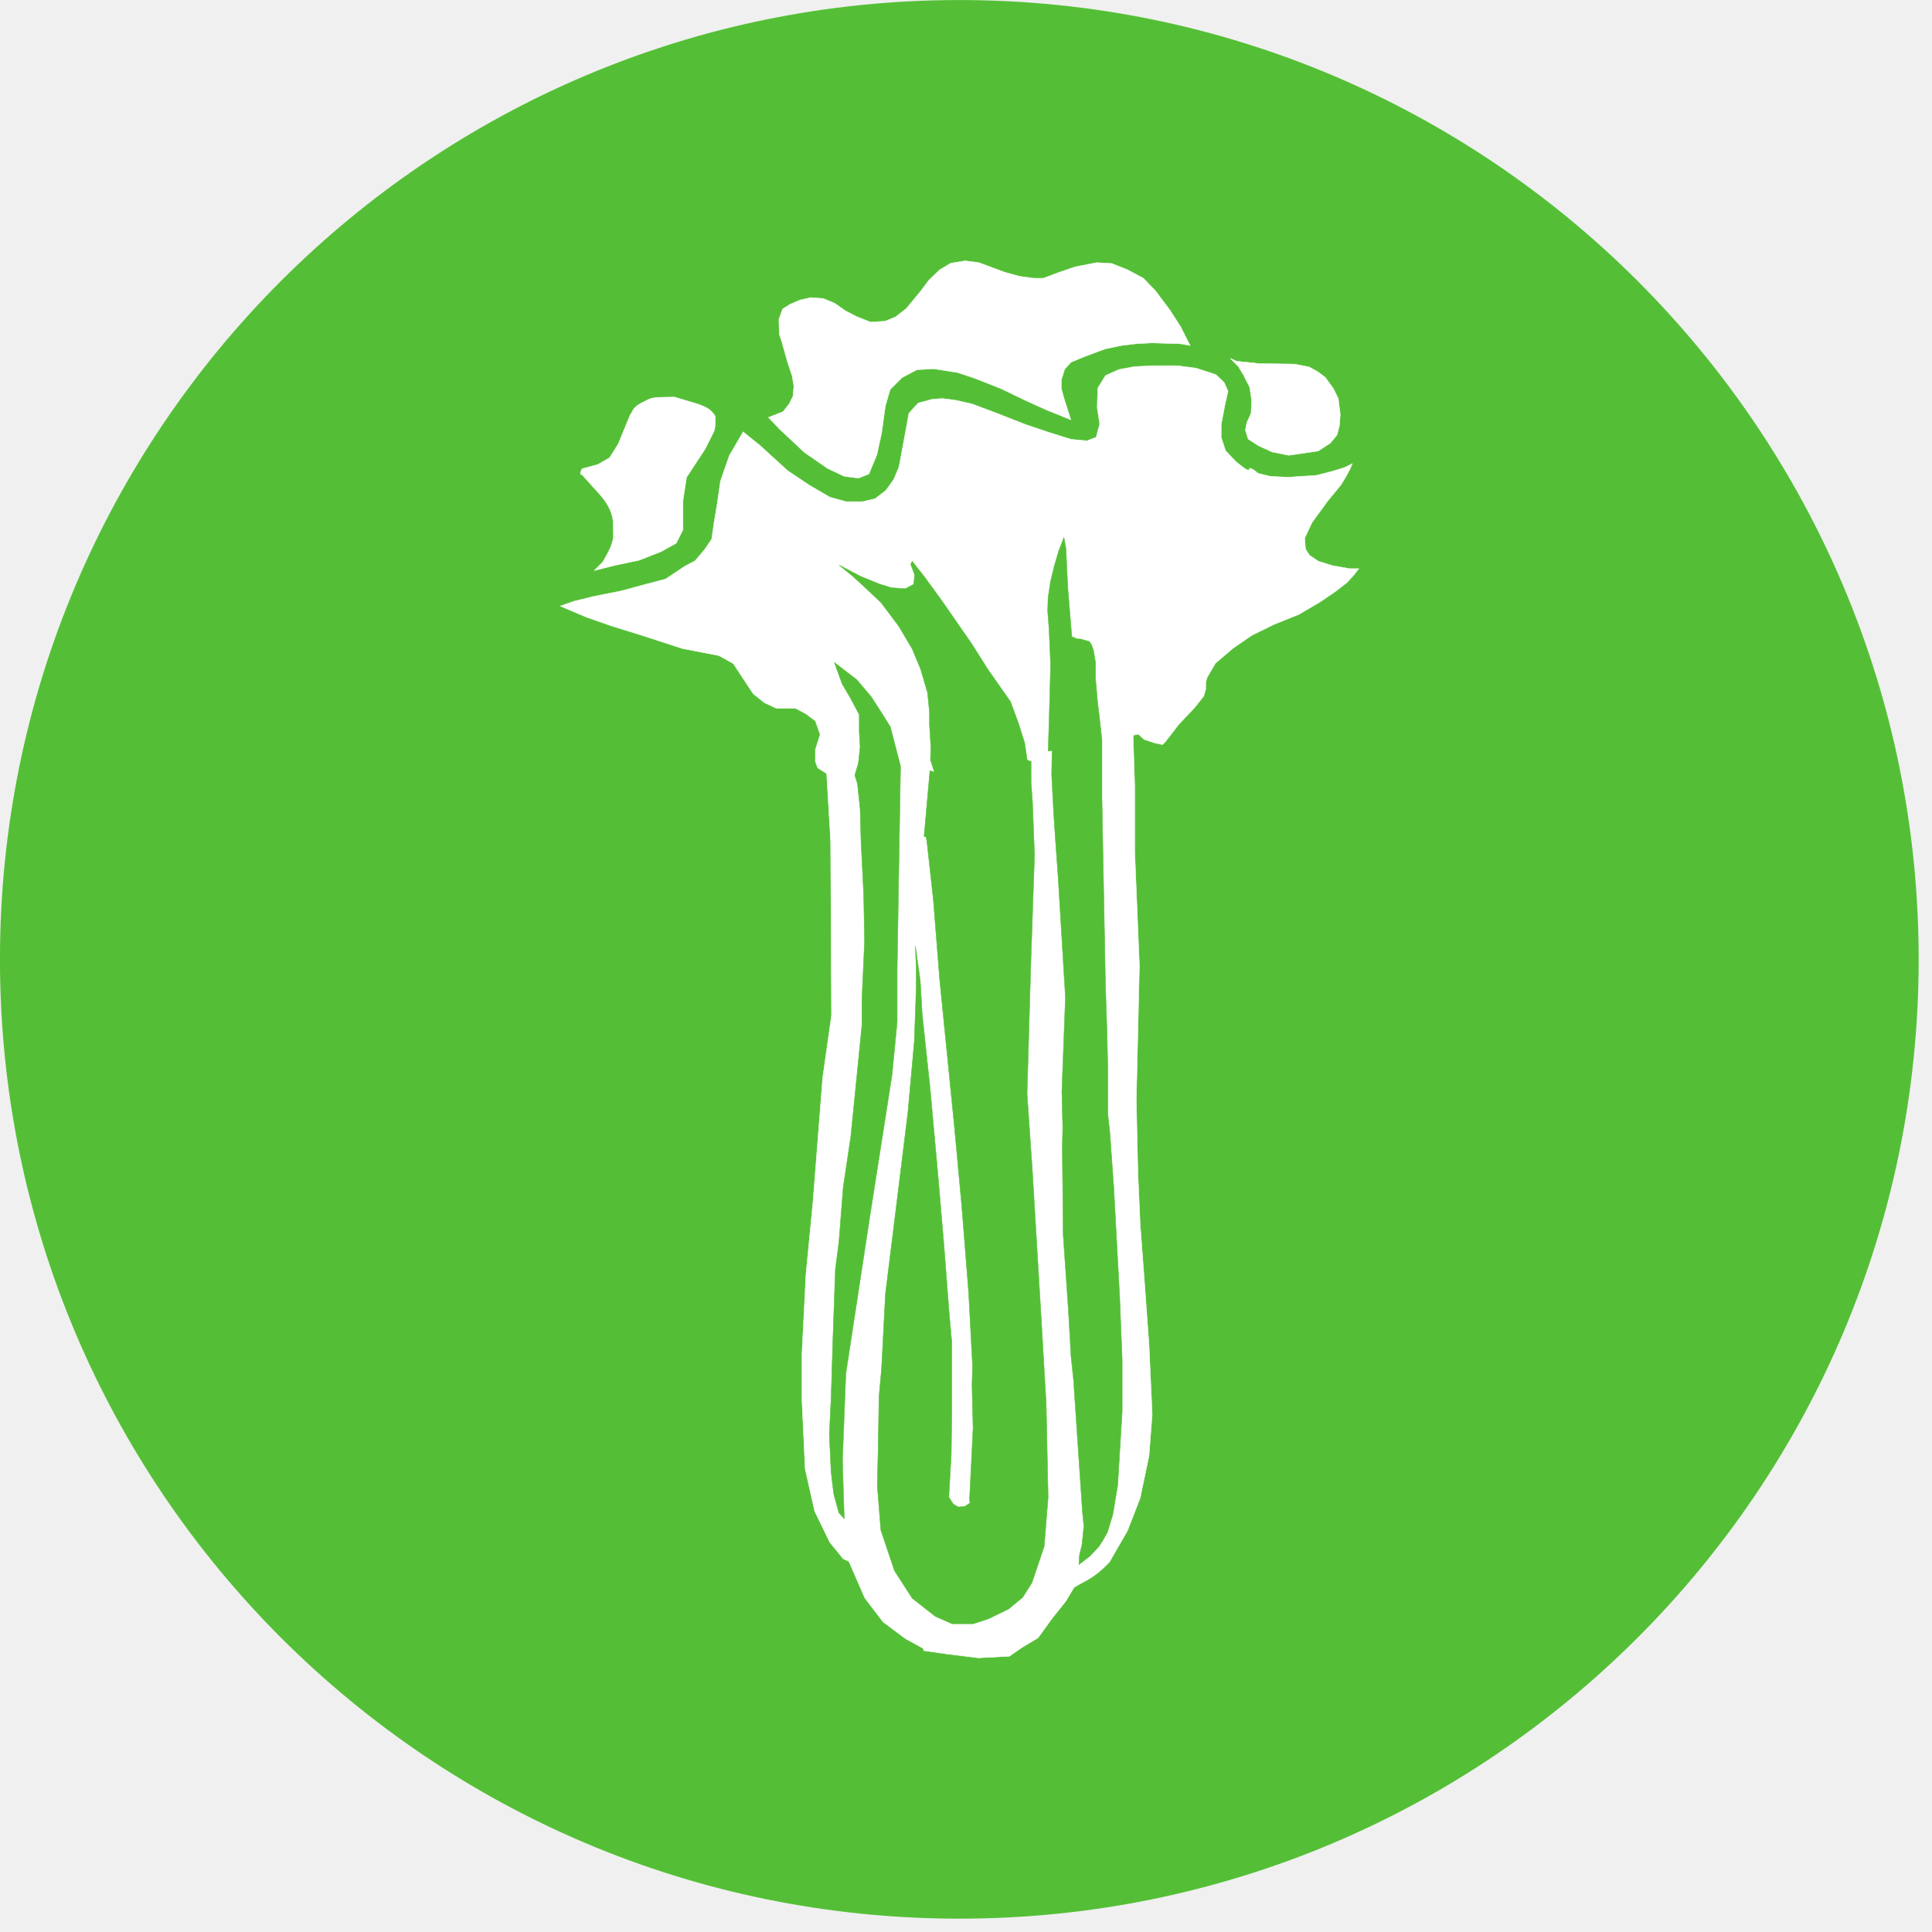
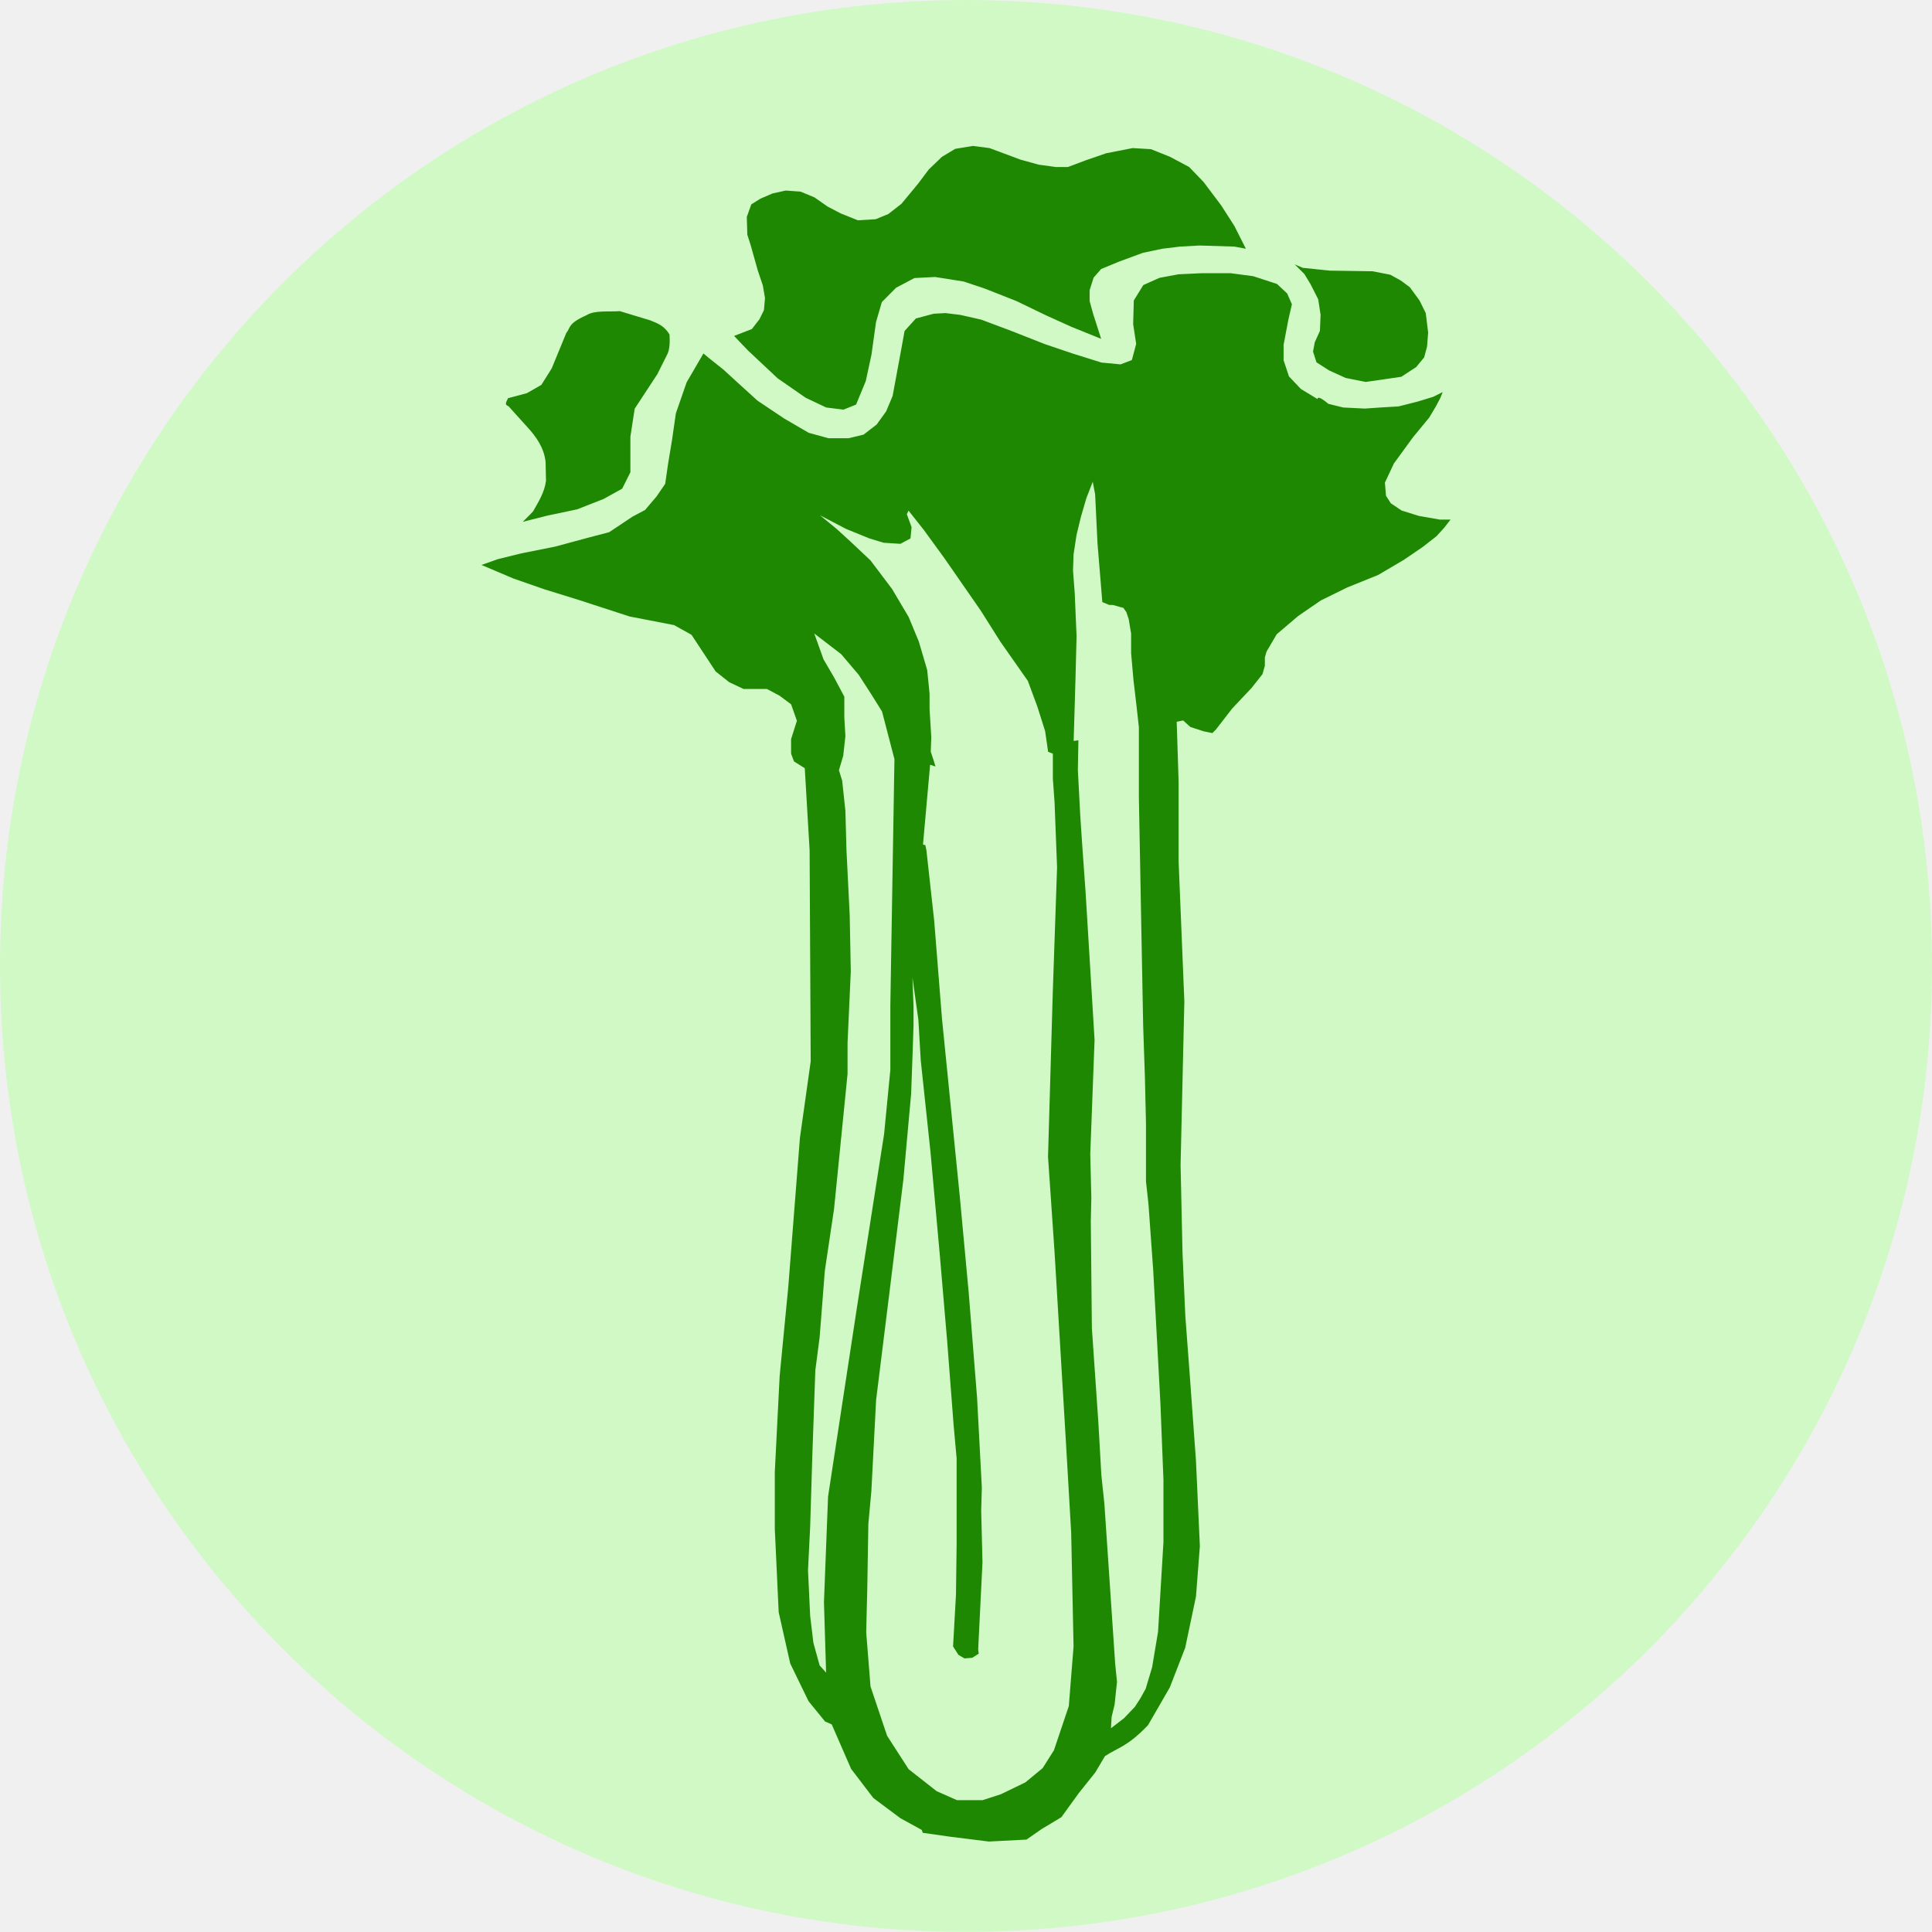
- <svg xmlns="http://www.w3.org/2000/svg" xmlns:xlink="http://www.w3.org/1999/xlink" preserveAspectRatio="xMidYMid meet" viewBox="23.064 54.695 217.577 217.577" width="213.08" height="213.08">
-   <style>.B{fill-opacity:0}.C{stroke-width:.05}.D{fill:#54bf36}.E{stroke:#54bf36}.F{stroke:#fff}</style>
+ <svg xmlns="http://www.w3.org/2000/svg" style="isolation:isolate" viewBox="0 0 208.676 208.666" width="208.676pt" height="208.666pt">
  <defs>
-     <path d="M131.1 269.27c-58.84 0-106.54-47.7-106.54-106.54S72.26 56.2 131.1 56.2s106.54 47.7 106.54 106.53-47.7 106.54-106.54 106.54z" id="A" />
-     <path d="M174 101.38l-.22-1.8-.58-1.17-.9-1.23-.85-.63-.96-.53-1.65-.32-3.98-.06-2.5-.26-.74-.32.9.9.58.96.7 1.38.22 1.43-.06 1.5-.48 1.06-.16.86.32 1 1.17.75 1.54.7 1.86.37 3.3-.48 1.38-.9.74-.9.27-1 .1-1.28z" id="B" />
-     <path d="M109.6 101.7l1.65-.64.7-.9.42-.85.1-1.12-.2-1.17-.48-1.43-.64-2.28-.32-1-.05-1.65.42-1.17.85-.53 1.12-.48 1.22-.27 1.38.1 1.28.53 1.22.85 1.22.64 1.6.64 1.65-.1 1.17-.48 1.22-.95 1.54-1.86 1-1.33 1.22-1.17 1.23-.74 1.64-.27 1.54.2 2.87 1.07 1.7.47 1.6.22h1.1l1.7-.64 1.86-.64 2.45-.48 1.7.1 1.75.7 1.8.96 1.33 1.38 1.64 2.18 1.22 1.9 1.07 2.12-1.07-.2-3.24-.1-1.8.1-1.65.2-1.8.38-2.17.8-1.7.7-.7.8-.37 1.17v1l.32 1.17.75 2.34-2.77-1.12-2.34-1.06-2.76-1.33-2.97-1.17-1.92-.64-2.65-.42-1.92.1-1.7.9-1.32 1.33-.54 1.86-.42 3.02-.53 2.45-.9 2.18-1.17.47-1.6-.2-1.9-.9-2.6-1.8-2.77-2.6-1.27-1.33z" id="C" />
-     <path d="M99.98 114.32v-3.27l.4-2.6 2.1-3.2.96-1.92c.17-.4.22-1 .17-1.76-.5-.85-1.15-1.05-1.8-1.32L99 99.4c-1.1.08-2.34-.1-3.1.38-1.75.78-1.46 1.15-1.87 1.65l-1.35 3.28-.96 1.53-1.34.77-1.76.47c-.1.3-.4.58.05.74l1.74 1.93c.86.93 1.56 1.95 1.7 3.24l.04 1.74c-.14 1.1-.7 1.96-1.2 2.85-.06.07-.38.4-.96.97l2.3-.58 2.75-.58 2.45-.96 1.73-.96.77-1.54z" id="D" />
-     <path d="M106.75 103.34L105.2 106l-1 2.88-.36 2.5-.36 2.16-.27 1.88-.8 1.17-1.07 1.26-1.17.62-2.16 1.44-2.06.54-2.96.8-3.15.63-2.15.53-1.53.54 2.97 1.26 2.87 1 3.23 1 4.67 1.52 4.13.8 1.62.9 2.24 3.4 1.26 1 1.34.63h2.16l1.17.62 1.07.8.54 1.53-.54 1.7v1.35l.27.72 1 .63.45 7.63.1 19.57-1 7.1-1.08 13.83-.8 8.26-.45 8.9v5.3l.36 7.72 1.07 4.76 1.7 3.5 1.53 1.88.62.27 1.8 4.13 2.06 2.7 2.52 1.88 1.97 1.08.1.27 2.52.36 3.6.45 3.5-.18 1.44-1 1.8-1.08 1.62-2.24 1.52-1.9.9-1.52c1.26-.83 2.08-.87 4-2.88l2.02-3.5 1.43-3.68 1-4.76.36-4.67-.36-7.9-.54-7.45-.45-6.02-.26-5.83-.18-8.17.35-15.17-.53-12.93v-7.37l-.18-5.65.6-.12.66.6 1.22.4.83.17.33-.33 1.5-1.94 1.82-1.93 1-1.27.22-.78v-.77l.16-.55.94-1.6 2-1.7 2.1-1.44 2.44-1.2 2.87-1.16 2.38-1.4 1.76-1.2 1.28-1 .7-.77.6-.77h-1l-1.94-.34-1.6-.5-1-.67-.45-.7-.1-1.22.83-1.77 1.77-2.43 1.5-1.82.6-1 .44-.83.22-.55-.88.44-1.44.44-1.77.45-1.7.1-1.44.1-2-.1-1.38-.34s-1-.88-1-.44-1.55-.94-1.55-.94l-1.1-1.16-.5-1.5v-1.44l.44-2.32.33-1.44-.44-1-.94-.88-2.2-.72-2.1-.28H153l-2.16.1-1.77.33-1.5.67-.88 1.43-.06 2.2.28 1.83-.4 1.5-1.05.4-1.77-.17-2.65-.83-2.6-.88-3.1-1.22-2.8-1.05-1.94-.44-1.38-.17-1.1.06-1.65.44-1.05 1.16-.34 1.88-.77 4.15-.6 1.43-.88 1.22-1.22.94-1.38.33h-1.88l-1.82-.5-2.27-1.32-2.48-1.66-1.83-1.66-1.33-1.22-1.38-1.1-.48-.4z" id="E" />
-     <path d="M143.77 126.4l-.45-5.47-.22-4.54-.22-1.16-.6 1.55-.5 1.72-.4 1.65-.28 1.83-.05 1.5.16 2.1.17 3.98-.1 3.92-.17 5.8.44-.06-.05 2.76.22 4.2.17 2.55.33 4.64.83 13.65-.4 10.6.1 4.04-.05 2.2.1 9.9.6 8.73.28 4.92.28 2.65 1 14.82.17 1.7-.22 2.1-.28 1.16-.06 1.05 1.22-.94 1-1.05.5-.77.5-.9.6-2 .55-3.3.5-8.3v-5.8l-.28-7.07-.4-7.4-.27-4.97-.44-6.14-.23-2.1v-5.36l-.1-4.3-.16-4.75-.4-21.22V138l-.22-1.98-.28-2.38-.22-2.5v-1.82l-.22-1.33-.22-.66-.28-.4-.38-.1-.6-.17h-.33l-.66-.27z" id="F" />
-     <path d="M117.57 118.34l2.43 1.27 2.16.88 1.32.4 1.55.1.94-.5.1-1.05-.44-1.2.16-.33 1.4 1.77 1.93 2.65 3.37 4.86 1.82 2.88 2.55 3.64.88 2.38.72 2.27.28 1.93.44.17v2.32l.16 2.26.23 5.97-.4 11.66-.44 15.2.6 8.74 1.05 17.52.5 8.62.22 10.55-.44 5.53-1.38 4.1-1.05 1.66-1.6 1.32-2.27 1.1-1.7.55h-2.38l-1.88-.83-2.6-2.04-2-3.1-1.54-4.58-.4-5.03.1-4.04.1-6.02.28-3.04.44-8.46 1.2-9.67 1.33-10.78.72-7.96.16-4.42.06-1.93v-1.83l-.1-2.6.55 3.92.22 3.76.9 8.46.88 9.72.67 7.85.6 7.8.28 3.1v7.96l-.06 4.7-.27 4.8.5.78.56.33.72-.06.6-.38-.05-.4.4-8.07-.12-4.8.06-2.15-.44-8.3-.78-9.8-.82-8.84-1.66-16.58-.72-9.06-.72-6.52-.1-.5-.22-.06.66-7.4.5.16-.17-.55-.27-.83.05-1.33-.16-2.6v-1.44l-.22-2.2-.78-2.65-.94-2.27-1.54-2.6-2-2.65-1.88-1.77-1.27-1.16-1.55-1.27z" id="G" />
-     <path d="M118.14 225.73l-.2-6.53.38-9.8 2.7-17.68 2.5-15.96.58-5.96v-5.96l.38-22.87-1.15-4.42-.96-1.54-1.2-1.86-1.63-1.92-2.5-1.92.86 2.4.96 1.64.97 1.82v1.93l.1 1.73-.2 1.82-.4 1.35.3.96.3 2.8.1 3.65.3 6.06.1 5.2-.3 6.63v2.88l-1.25 12.5-.86 5.77-.48 6.15-.4 3.08-.28 7.97-.2 6.54-.2 4.04.2 4.23.3 2.5.58 2.1.63.7z" id="H" />
+     <clipPath id="_clipPath_WUb5prISN62yUqtqe0JSuvaCVVsDWh14">
+       <rect width="208.676" height="208.666" />
+     </clipPath>
  </defs>
-   <use xlink:href="#A" class="D" />
-   <use xlink:href="#A" stroke-width="3" class="B E" />
-   <use xlink:href="#B" fill="#fff" />
-   <use xlink:href="#B" class="B C F" />
-   <use xlink:href="#C" fill="#fff" />
-   <use xlink:href="#C" class="B C F" />
-   <use xlink:href="#D" fill="#fff" />
-   <use xlink:href="#D" class="B C F" />
-   <use xlink:href="#E" fill="#fff" />
-   <use xlink:href="#E" class="B C F" />
-   <use xlink:href="#F" class="D" />
-   <use xlink:href="#F" class="B C E" />
-   <use xlink:href="#G" class="D" />
-   <use xlink:href="#G" class="B C E" />
-   <use xlink:href="#H" class="D" />
-   <use xlink:href="#H" class="B C E" />
+   <g clip-path="url(#_clipPath_WUb5prISN62yUqtqe0JSuvaCVVsDWh14)">
+     <rect width="208.676" height="208.666" style="fill:rgb(0,0,0)" fill-opacity="0" />
+     <g>
+       <path d=" M 104.338 208.666 C 46.714 208.666 0 161.952 0 104.328 C 0 46.704 46.714 0 104.338 0 C 161.962 0 208.676 46.714 208.676 104.328 C 208.676 161.942 161.962 208.666 104.338 208.666 L 104.338 208.666 Z " fill="rgb(209,249,198)" />
+       <path d=" M 119.063 65.037 L 118.54 58.669 L 118.284 53.384 L 118.027 52.034 L 117.329 53.838 L 116.747 55.84 L 116.281 57.761 L 115.955 59.891 L 115.897 61.638 L 116.083 64.082 L 116.281 68.715 L 116.165 73.278 L 115.967 80.03 L 116.479 79.96 L 116.421 83.173 L 116.677 88.062 L 116.875 91.03 L 117.259 96.432 L 118.225 112.321 L 117.76 124.66 L 117.876 129.363 L 117.818 131.924 L 117.934 143.448 L 118.633 153.611 L 118.959 159.338 L 119.285 162.423 L 120.449 179.674 L 120.647 181.653 L 120.391 184.098 L 120.065 185.448 L 119.995 186.67 L 121.415 185.576 L 122.579 184.354 L 123.161 183.457 L 123.743 182.41 L 124.441 180.082 L 125.082 176.24 L 125.664 166.578 L 125.664 159.827 L 125.338 151.597 L 124.872 142.983 L 124.558 137.197 L 124.046 130.05 L 123.778 127.605 L 123.778 121.366 L 123.662 116.36 L 123.475 110.831 L 123.01 86.13 L 123.01 78.54 L 122.754 76.235 L 122.428 73.464 L 122.172 70.554 L 122.172 68.436 L 121.915 66.887 L 121.659 66.119 L 121.333 65.654 L 120.891 65.537 L 120.193 65.339 L 119.808 65.339 L 119.04 65.025 L 119.063 65.037 L 119.063 65.037 L 119.063 65.037 L 119.063 65.037 L 119.063 65.037 L 119.063 65.037 Z  M 88.565 55.654 L 91.394 57.133 L 93.908 58.157 L 95.444 58.623 L 97.249 58.739 L 98.343 58.157 L 98.459 56.935 L 97.947 55.538 L 98.133 55.154 L 99.763 57.214 L 102.01 60.299 L 105.933 65.956 L 108.051 69.309 L 111.02 73.546 L 112.044 76.316 L 112.882 78.959 L 113.208 81.206 L 113.72 81.403 L 113.72 84.104 L 113.907 86.735 L 114.174 93.684 L 113.709 107.257 L 113.197 124.951 L 113.895 135.125 L 115.117 155.52 L 115.699 165.554 L 115.955 177.835 L 115.443 184.272 L 113.837 189.045 L 112.615 190.977 L 110.752 192.514 L 108.11 193.794 L 106.131 194.435 L 103.36 194.435 L 101.172 193.468 L 98.145 191.094 L 95.817 187.485 L 94.024 182.154 L 93.559 176.298 L 93.675 171.596 L 93.791 164.588 L 94.117 161.049 L 94.63 151.201 L 96.027 139.944 L 97.575 127.396 L 98.413 118.13 L 98.599 112.985 L 98.669 110.738 L 98.669 108.608 L 98.553 105.581 L 99.193 110.144 L 99.449 114.521 L 100.497 124.369 L 101.521 135.684 L 102.301 144.822 L 102.999 153.902 L 103.325 157.51 L 103.325 166.776 L 103.255 172.247 L 102.941 177.835 L 103.523 178.743 L 104.175 179.127 L 105.013 179.057 L 105.712 178.615 L 105.653 178.149 L 106.119 168.755 L 105.979 163.168 L 106.049 160.665 L 105.537 151.003 L 104.629 139.595 L 103.674 129.305 L 101.742 110.005 L 100.904 99.458 L 100.066 91.868 L 99.949 91.286 L 99.693 91.217 L 100.462 82.602 L 101.044 82.789 L 100.846 82.148 L 100.531 81.182 L 100.59 79.634 L 100.403 76.607 L 100.403 74.931 L 100.147 72.37 L 99.239 69.285 L 98.145 66.643 L 96.352 63.616 L 94.024 60.532 L 91.836 58.471 L 90.357 57.121 L 88.553 55.643 L 88.565 55.654 L 88.565 55.654 L 88.565 55.654 L 88.565 55.654 L 88.565 55.654 Z  M 89.228 180.664 L 88.996 173.062 L 89.438 161.654 L 92.581 141.074 L 95.491 122.495 L 96.166 115.557 L 96.166 108.619 L 96.609 81.997 L 95.27 76.852 L 94.152 75.059 L 92.755 72.894 L 90.858 70.659 L 87.948 68.424 L 88.949 71.218 L 90.066 73.127 L 91.196 75.245 L 91.196 77.492 L 91.312 79.506 L 91.079 81.625 L 90.614 83.196 L 90.963 84.314 L 91.312 87.573 L 91.428 91.822 L 91.778 98.876 L 91.894 104.929 L 91.545 112.647 L 91.545 116 L 90.09 130.55 L 89.089 137.267 L 88.53 144.426 L 88.064 148.011 L 87.738 157.289 L 87.506 164.902 L 87.273 169.605 L 87.506 174.529 L 87.855 177.439 L 88.53 179.884 L 89.263 180.699 L 89.228 180.664 L 89.228 180.664 L 89.228 180.664 L 89.228 180.664 Z  M 154.253 35.912 L 153.997 33.816 L 153.322 32.454 L 152.274 31.022 L 151.285 30.289 L 150.167 29.672 L 148.247 29.3 L 143.614 29.23 L 140.704 28.927 L 139.842 28.555 L 140.89 29.602 L 141.565 30.72 L 142.38 32.326 L 142.636 33.991 L 142.566 35.737 L 142.007 36.971 L 141.821 37.972 L 142.194 39.136 L 143.555 40.009 L 145.348 40.824 L 147.513 41.255 L 151.355 40.696 L 152.961 39.648 L 153.823 38.601 L 154.137 37.436 L 154.253 35.946 L 154.253 35.912 L 154.253 35.912 L 154.253 35.912 Z  M 79.287 36.284 L 81.208 35.539 L 82.023 34.491 L 82.512 33.502 L 82.628 32.198 L 82.395 30.836 L 81.836 29.172 L 81.091 26.518 L 80.719 25.353 L 80.661 23.433 L 81.15 22.071 L 82.139 21.454 L 83.443 20.895 L 84.863 20.581 L 86.469 20.697 L 87.96 21.314 L 89.38 22.304 L 90.8 23.049 L 92.662 23.794 L 94.583 23.677 L 95.945 23.118 L 97.365 22.013 L 99.158 19.847 L 100.322 18.299 L 101.742 16.937 L 103.174 16.076 L 105.083 15.762 L 106.876 15.994 L 110.217 17.24 L 112.195 17.787 L 114.058 18.043 L 115.338 18.043 L 117.317 17.298 L 119.483 16.553 L 122.334 15.994 L 124.313 16.111 L 126.351 16.926 L 128.446 18.043 L 129.994 19.65 L 131.903 22.187 L 133.323 24.399 L 134.569 26.867 L 133.323 26.634 L 129.552 26.518 L 127.456 26.634 L 125.536 26.867 L 123.44 27.309 L 120.914 28.24 L 118.935 29.055 L 118.121 29.986 L 117.69 31.348 L 117.69 32.512 L 118.062 33.874 L 118.935 36.598 L 115.711 35.295 L 112.987 34.061 L 109.774 32.512 L 106.317 31.151 L 104.082 30.406 L 100.997 29.917 L 98.762 30.033 L 96.783 31.081 L 95.247 32.629 L 94.618 34.794 L 94.129 38.31 L 93.512 41.162 L 92.464 43.699 L 91.102 44.246 L 89.24 44.013 L 87.028 42.966 L 84.002 40.87 L 80.777 37.844 L 79.299 36.296 L 79.287 36.284 L 79.287 36.284 Z  M 75.97 38.193 L 74.165 41.29 L 73.001 44.642 L 72.582 47.552 L 72.163 50.067 L 71.849 52.255 L 70.918 53.617 L 69.672 55.084 L 68.31 55.806 L 65.796 57.482 L 63.398 58.11 L 59.952 59.042 L 56.285 59.775 L 53.782 60.392 L 52.001 61.021 L 55.459 62.487 L 58.8 63.651 L 62.559 64.815 L 67.996 66.585 L 72.803 67.516 L 74.689 68.564 L 77.297 72.522 L 78.763 73.686 L 80.323 74.419 L 82.838 74.419 L 84.2 75.141 L 85.445 76.072 L 86.074 77.853 L 85.445 79.832 L 85.445 81.403 L 85.759 82.242 L 86.923 82.975 L 87.447 91.857 L 87.564 114.638 L 86.4 122.903 L 85.142 139.002 L 84.211 148.617 L 83.687 158.977 L 83.687 165.147 L 84.106 174.133 L 85.352 179.674 L 87.331 183.748 L 89.112 185.937 L 89.834 186.251 L 91.929 191.059 L 94.327 194.202 L 97.26 196.39 L 99.554 197.647 L 99.67 197.962 L 102.604 198.381 L 106.794 198.905 L 110.868 198.695 L 112.545 197.531 L 114.64 196.274 L 116.526 193.666 L 118.295 191.455 L 119.343 189.685 C 120.81 188.719 121.764 188.672 123.999 186.333 L 126.351 182.258 L 128.015 177.975 L 129.179 172.434 L 129.598 166.997 L 129.179 157.801 L 128.551 149.129 L 128.027 142.121 L 127.724 135.335 L 127.515 125.824 L 127.922 108.165 L 127.305 93.114 L 127.305 84.535 L 127.096 77.958 L 127.794 77.818 L 128.562 78.517 L 129.982 78.982 L 130.949 79.18 L 131.333 78.796 L 133.079 76.538 L 135.197 74.291 L 136.362 72.813 L 136.618 71.905 L 136.618 71.008 L 136.804 70.368 L 137.898 68.506 L 140.226 66.527 L 142.671 64.85 L 145.511 63.453 L 148.852 62.103 L 151.623 60.473 L 153.671 59.077 L 155.161 57.912 L 155.976 57.016 L 156.675 56.12 L 155.51 56.12 L 153.252 55.724 L 151.39 55.142 L 150.226 54.362 L 149.702 53.547 L 149.585 52.127 L 150.552 50.067 L 152.612 47.238 L 154.358 45.119 L 155.057 43.955 L 155.569 42.989 L 155.825 42.349 L 154.8 42.861 L 153.124 43.373 L 151.064 43.897 L 149.085 44.013 L 147.409 44.13 L 145.08 44.013 L 143.474 43.618 C 143.474 43.618 142.31 42.593 142.31 43.106 C 142.31 43.106 140.506 42.011 140.506 42.011 L 139.225 40.661 L 138.643 38.915 L 138.643 37.239 L 139.155 34.538 L 139.539 32.862 L 139.027 31.698 L 137.933 30.673 L 135.372 29.835 L 132.928 29.509 L 129.808 29.509 L 127.293 29.626 L 125.233 30.01 L 123.487 30.79 L 122.463 32.454 L 122.393 35.015 L 122.719 37.145 L 122.253 38.892 L 121.031 39.357 L 118.97 39.159 L 115.886 38.193 L 112.859 37.169 L 109.25 35.749 L 105.991 34.526 L 103.733 34.014 L 102.126 33.816 L 100.846 33.886 L 98.925 34.398 L 97.703 35.749 L 97.307 37.937 L 96.411 42.768 L 95.712 44.433 L 94.688 45.853 L 93.268 46.947 L 91.661 47.331 L 89.473 47.331 L 87.354 46.749 L 84.712 45.212 L 81.825 43.28 L 79.695 41.348 L 78.146 39.928 L 76.54 38.647 L 75.981 38.181 L 75.97 38.193 L 75.97 38.193 L 75.97 38.193 L 75.97 38.193 L 75.97 38.193 L 75.97 38.193 Z  M 68.089 50.975 L 68.089 47.168 L 68.554 44.142 L 70.999 40.417 L 72.117 38.181 C 72.314 37.716 72.373 37.017 72.314 36.133 C 71.732 35.143 70.976 34.91 70.219 34.596 L 66.948 33.607 C 65.668 33.7 64.224 33.49 63.339 34.049 C 61.302 34.957 61.64 35.388 61.163 35.97 L 59.591 39.788 L 58.474 41.569 L 56.914 42.465 L 54.865 43.012 C 54.749 43.362 54.399 43.688 54.923 43.874 L 56.949 46.12 C 57.95 47.203 58.765 48.39 58.928 49.892 L 58.974 51.918 C 58.811 53.198 58.159 54.199 57.577 55.235 C 57.507 55.317 57.135 55.701 56.46 56.364 L 59.137 55.689 L 62.338 55.014 L 65.19 53.896 L 67.204 52.779 L 68.1 50.986 L 68.089 50.975 Z " fill-rule="evenodd" fill="rgb(31,136,2)" />
+     </g>
+   </g>
</svg>
